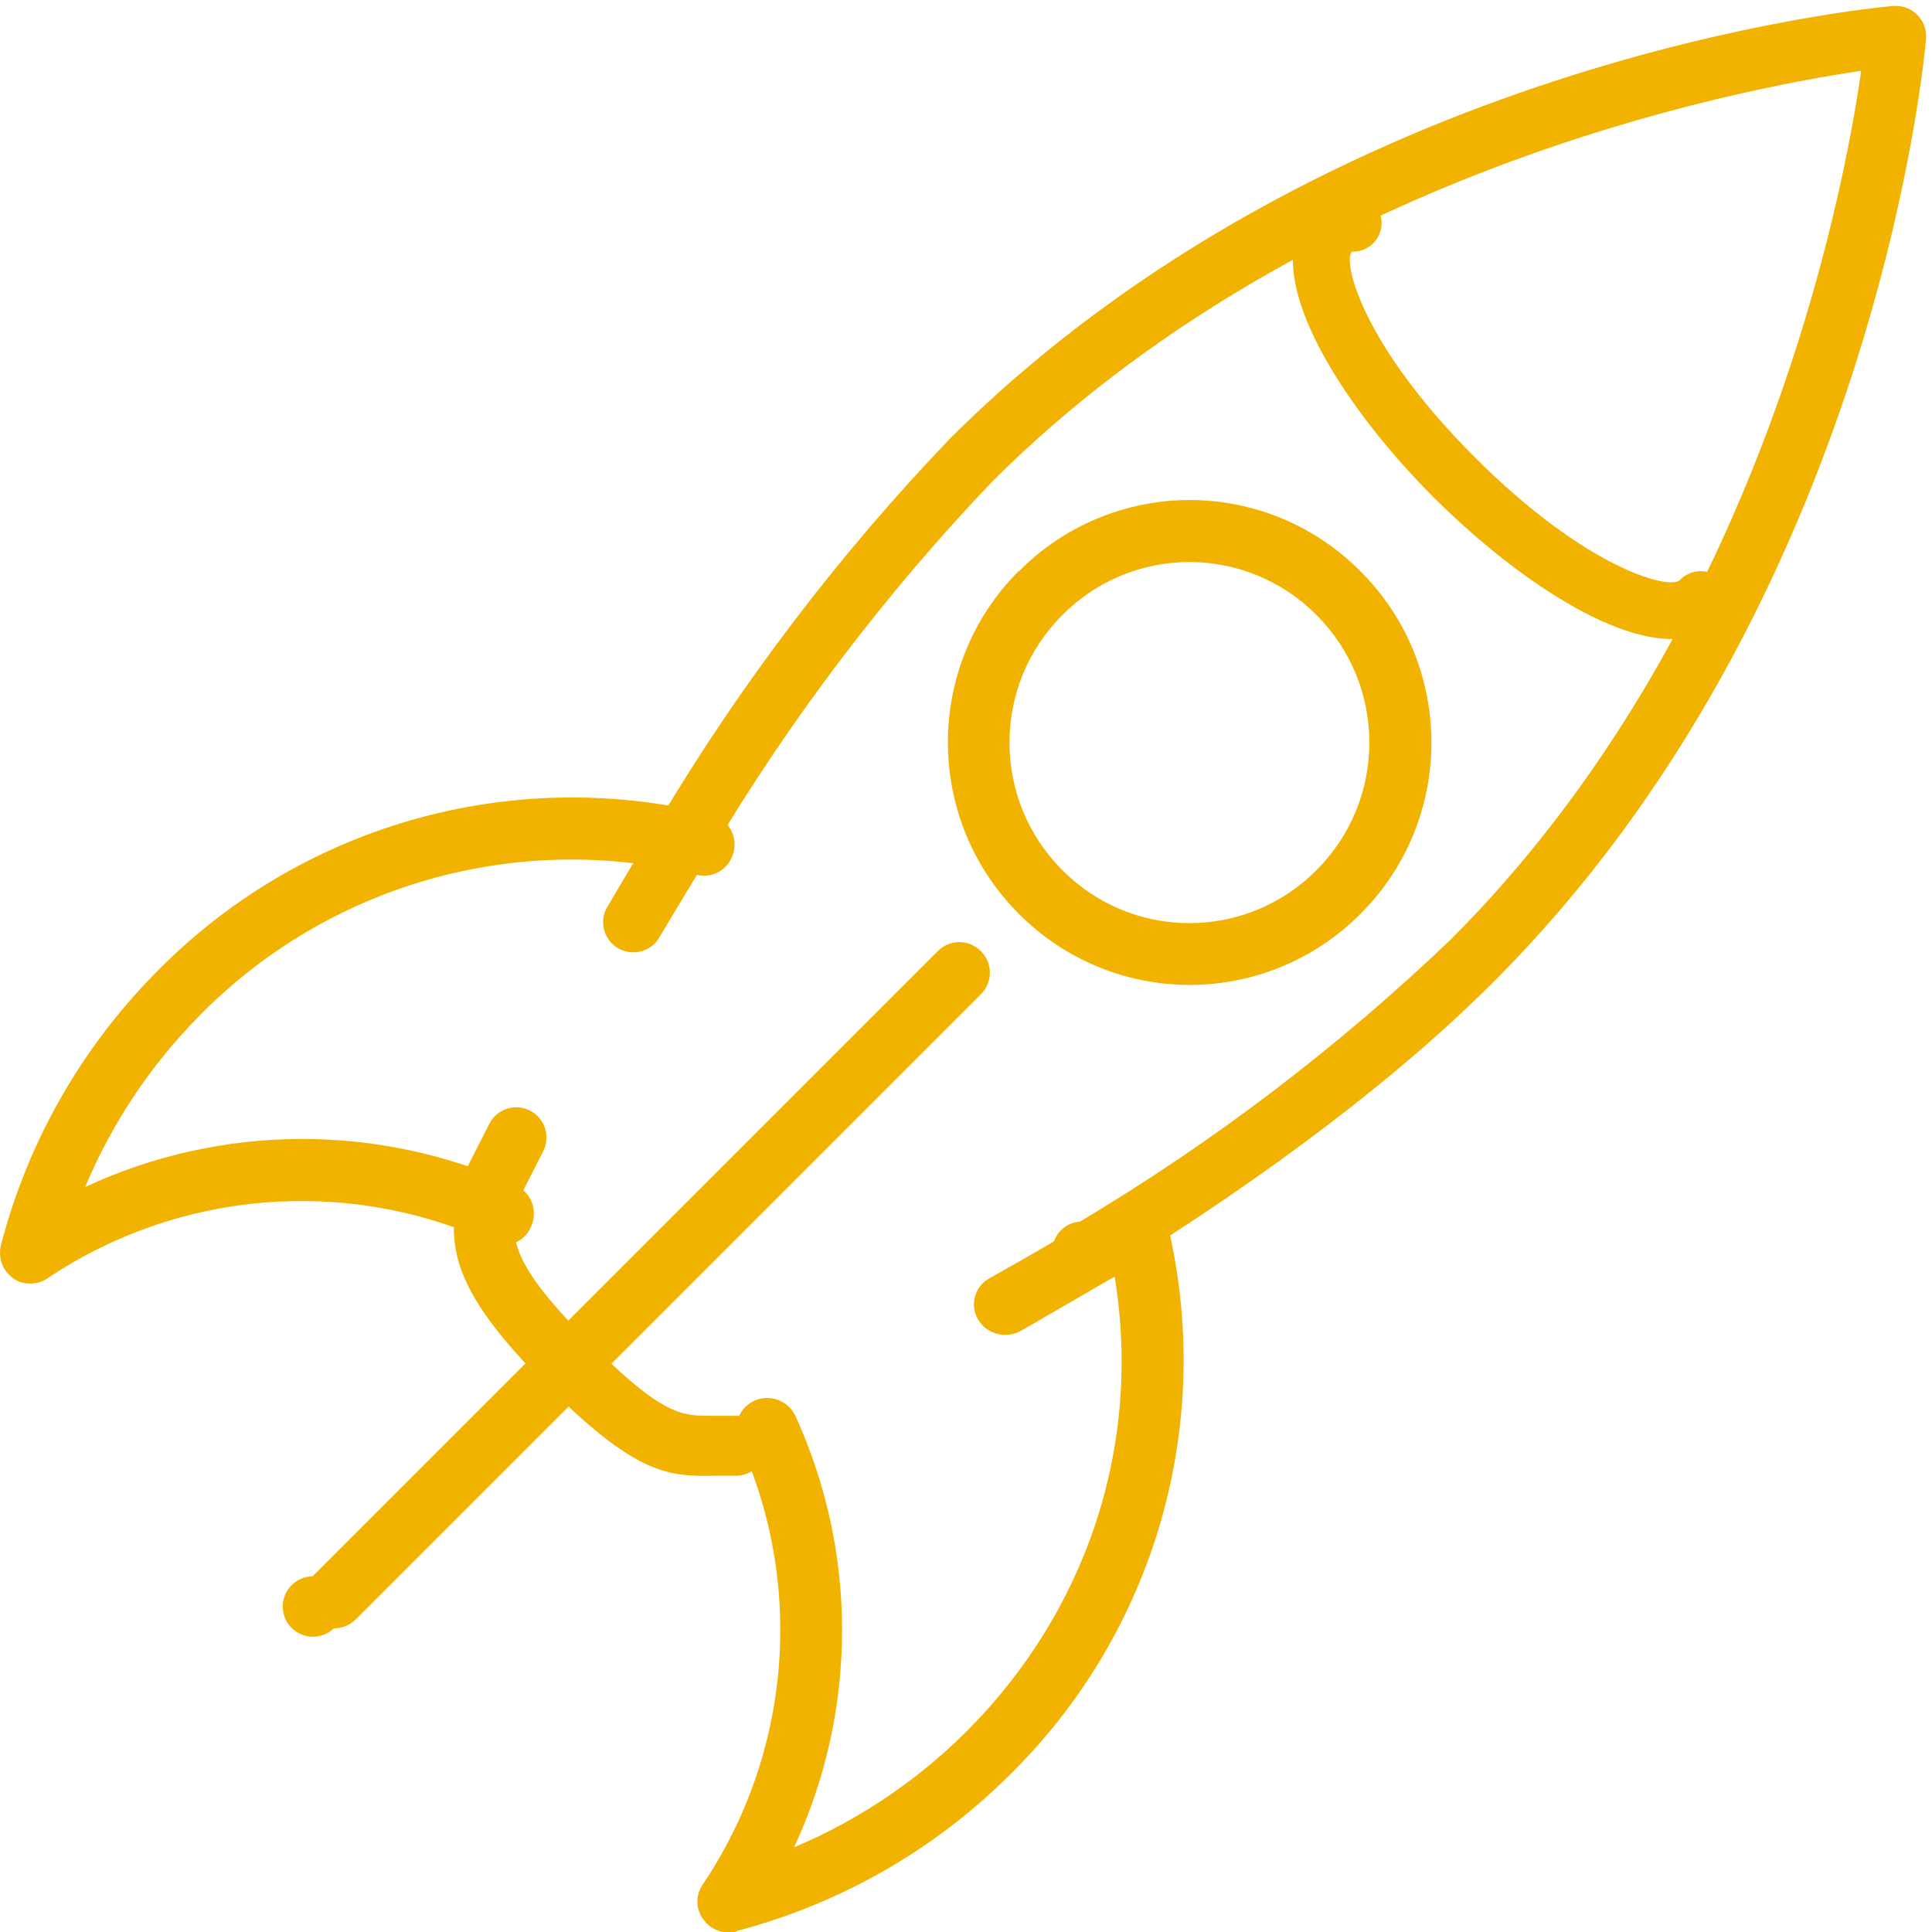
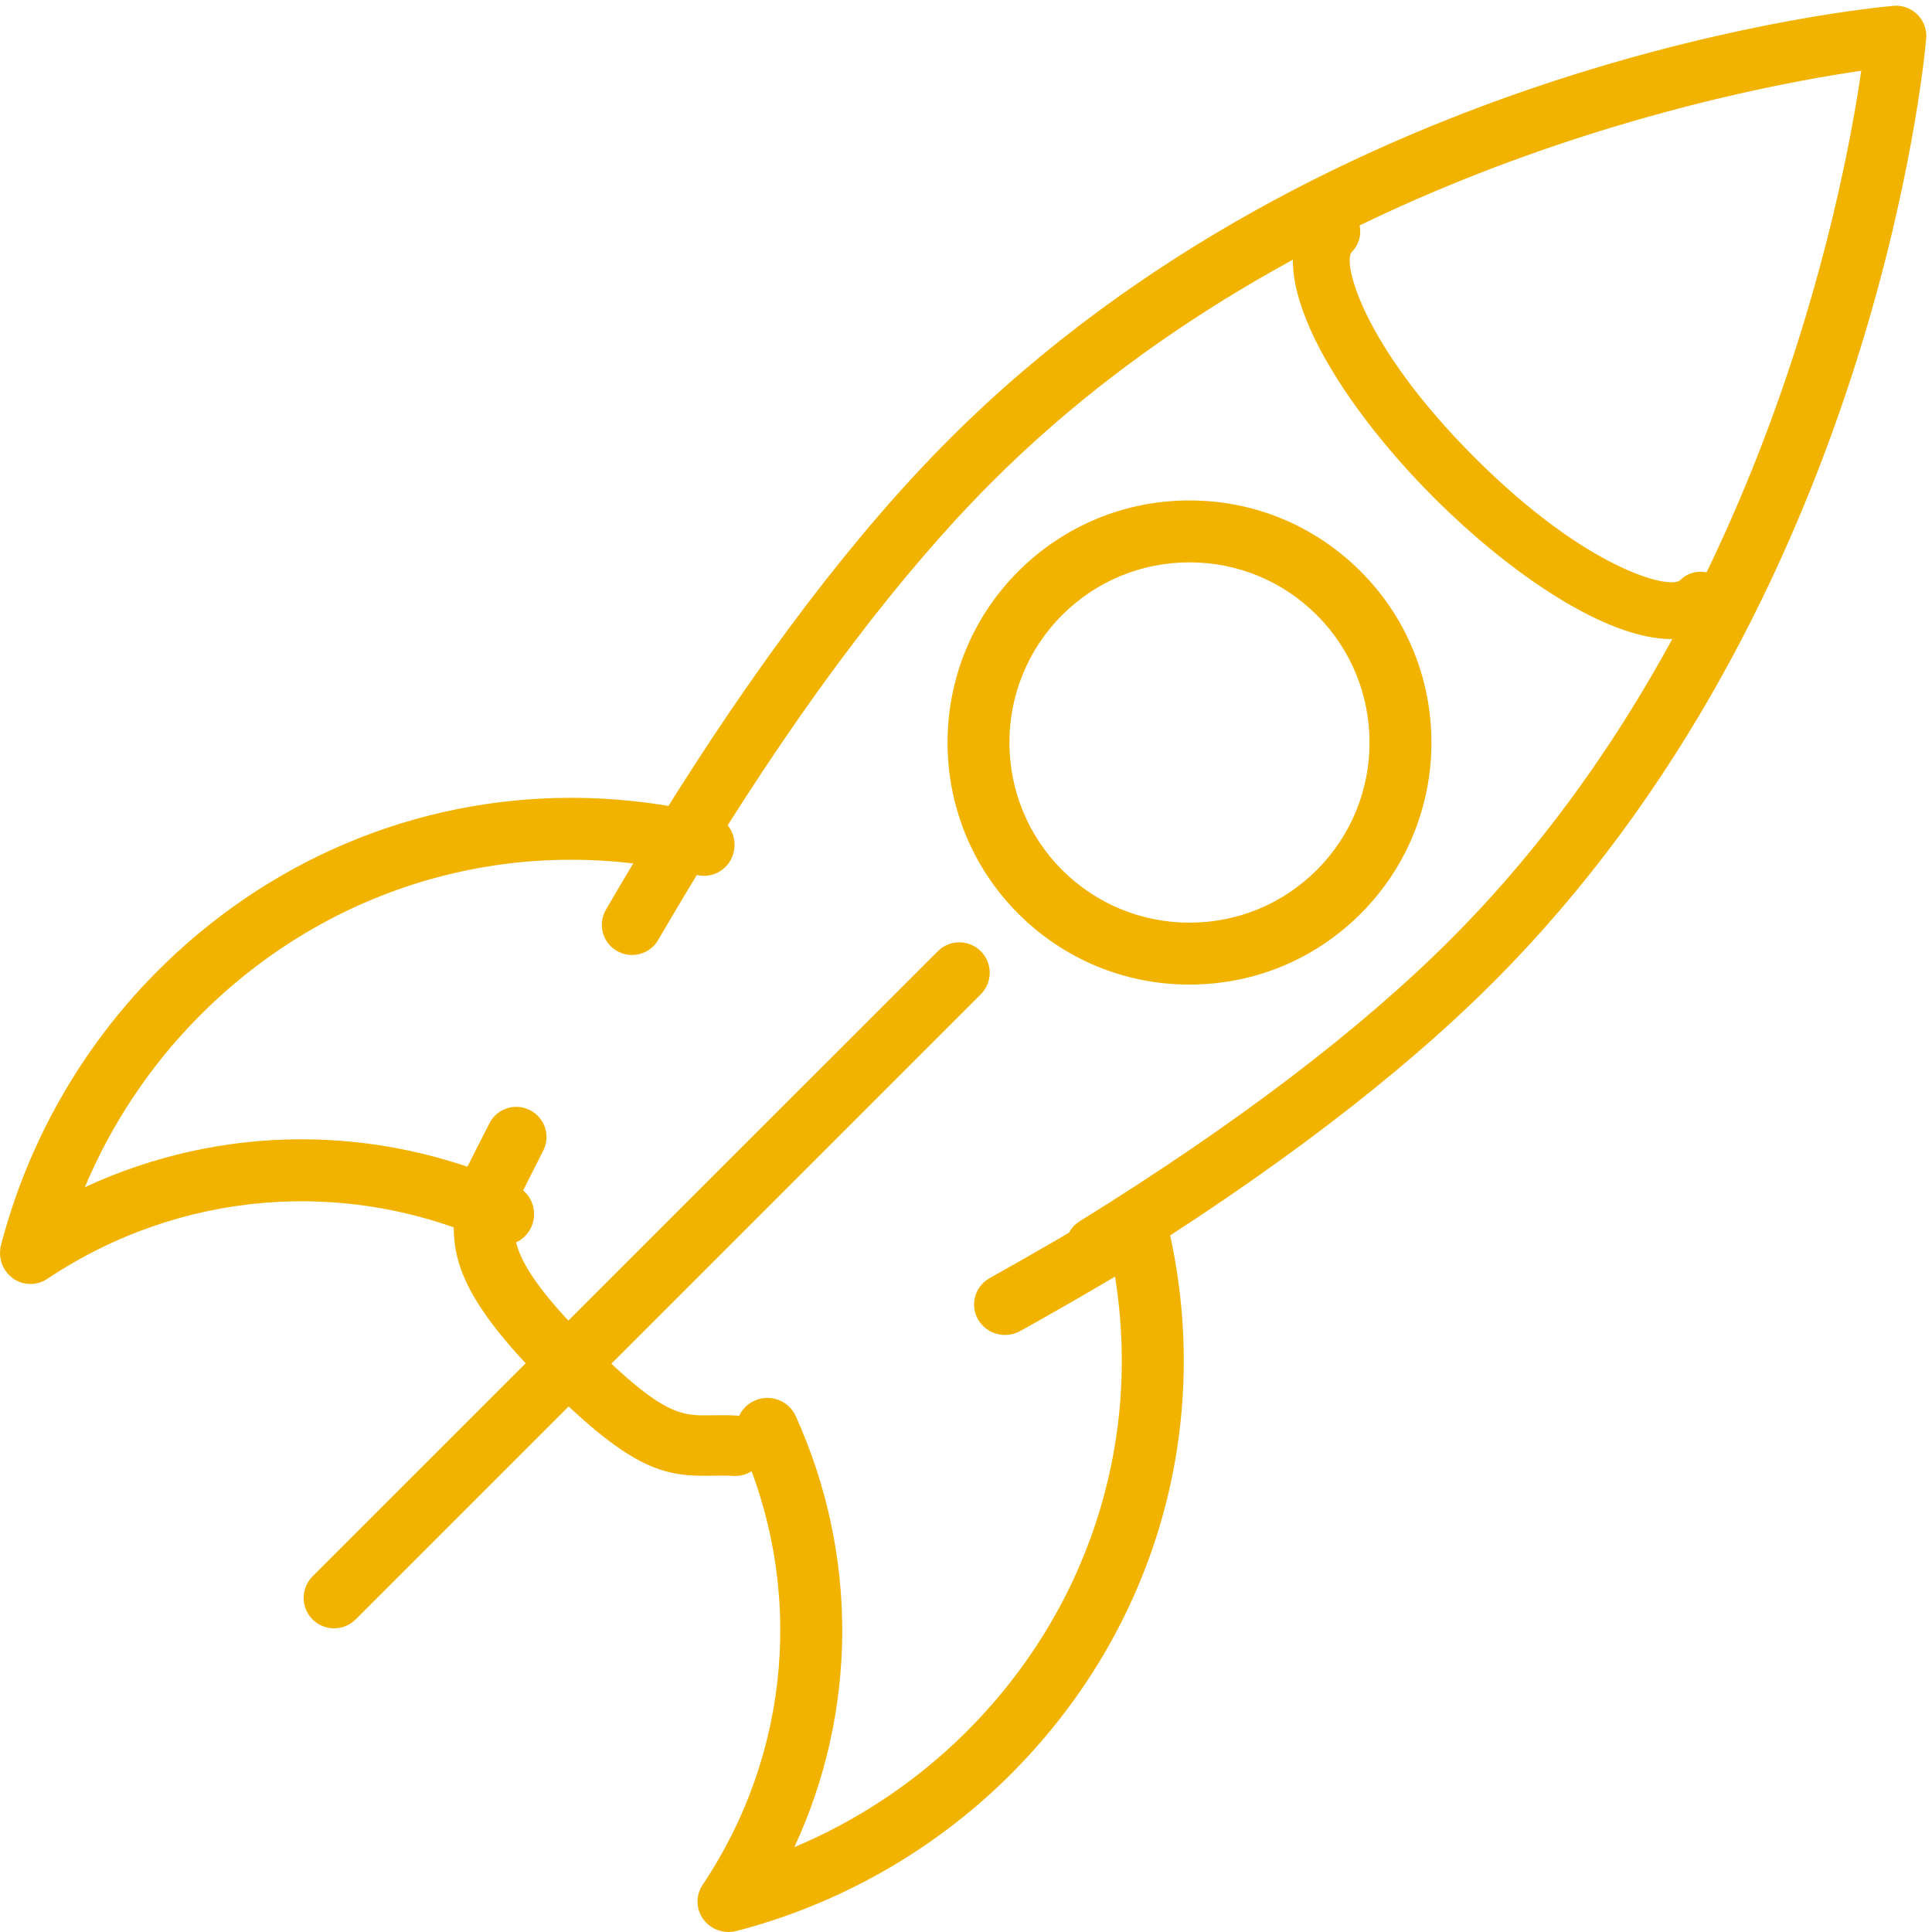
- <svg xmlns="http://www.w3.org/2000/svg" xmlns:xlink="http://www.w3.org/1999/xlink" width="39" height="39" viewBox="0 0 39 39">
-   <defs>
-     <path id="9juma" d="M977.62 2112.26c-.84.51-1.73 1.03-2.64 1.54a.6.6 0 0 0-.24.83c.17.3.56.4.86.24l1.9-1.1c.56 3.39-.56 6.79-3.05 9.24a10.9 10.9 0 0 1-3.42 2.28 10.4 10.4 0 0 0 .03-8.7.63.63 0 0 0-.82-.32.61.61 0 0 0-.32.81 9.21 9.21 0 0 1-.74 8.97.6.6 0 0 0 .02.7.63.63 0 0 0 .67.24v-.01c2.06-.54 3.95-1.61 5.46-3.1a11.74 11.74 0 0 0 3.22-11.24.63.63 0 0 0-.6-.47.64.64 0 0 0-.33.1" />
-     <path id="9jumb" d="M958.12 2107.66a12.18 12.18 0 0 0-3.1 5.47.64.64 0 0 0-.02.15v.02c0 .2.1.38.26.5.1.08.23.11.35.11a.6.6 0 0 0 .34-.1 9.21 9.21 0 0 1 8.97-.73c.3.14.67 0 .8-.32a.63.63 0 0 0-.3-.83 10.4 10.4 0 0 0-8.7.03 10.9 10.9 0 0 1 2.27-3.42 10.53 10.53 0 0 1 10.08-2.88c.33.08.66-.13.74-.46a.63.63 0 0 0-.45-.76 11.75 11.75 0 0 0-11.24 3.22" />
-     <path id="9jumc" d="M964.88 2110.68l-.61 1.2a.6.6 0 0 0-.06.23l-.02.19c-.1.96-.03 1.79 1.85 3.67 1.76 1.76 2.42 1.84 3.35 1.82H969.85c.32 0 .59-.24.6-.57a.61.61 0 0 0-.57-.64h-.51c-.61 0-.98.01-2.47-1.48-1.61-1.6-1.56-2.1-1.5-2.67l.01-.1.56-1.1a.61.61 0 0 0-.27-.81.61.61 0 0 0-.82.26m28.34-22.56c-.46.04-11.37 1.07-19.05 8.74a43.02 43.02 0 0 0-5.86 7.7 73.8 73.8 0 0 0-1.08 1.8.61.61 0 0 0 1.05.61c.36-.6.71-1.19 1.07-1.76a41.84 41.84 0 0 1 5.68-7.49c6.23-6.22 14.95-7.91 17.54-8.29-.37 2.6-2.06 11.32-8.29 17.54a41.84 41.84 0 0 1-7.48 5.69.6.6 0 1 0 .32 1.13.6.6 0 0 0 .32-.1c3.21-1.99 5.8-3.96 7.7-5.86 7.68-7.67 8.7-18.59 8.74-19.05v-.06a.61.61 0 0 0-.61-.6h-.05" />
-     <path id="9jumd" d="M973.93 2107.2l-12.62 12.62a.61.61 0 1 0 .43 1.05c.16 0 .32-.06.44-.18l12.62-12.62a.61.61 0 0 0 0-.87.61.61 0 0 0-.87 0" />
-     <path id="9jume" d="M976.44 2105.56a3.64 3.64 0 0 1 0-5.14 3.61 3.61 0 0 1 5.14 0 3.64 3.64 0 0 1 0 5.14 3.61 3.61 0 0 1-5.14 0m-.88-6.03a4.9 4.9 0 0 0 0 6.91 4.86 4.86 0 0 0 6.91 0c1.9-1.9 1.9-5 0-6.9a4.85 4.85 0 0 0-6.91 0" />
-     <path id="9jumf" d="M981.47 2092.27c-1.13 1.13.5 3.8 2.48 5.78 1.54 1.53 3.47 2.85 4.8 2.85.38 0 .72-.11.98-.37a.58.58 0 1 0-.82-.82c-.19.2-1.86-.2-4.14-2.48-2.28-2.28-2.67-3.95-2.48-4.15a.58.58 0 1 0-.4-.98c-.16 0-.3.06-.42.17" />
-     <clipPath id="9jumg">
-       <use xlink:href="#9juma" />
-     </clipPath>
-     <clipPath id="9jumh">
-       <use xlink:href="#9jumb" />
-     </clipPath>
-     <clipPath id="9jumi">
-       <use xlink:href="#9jumc" />
-     </clipPath>
-     <clipPath id="9jumj">
-       <use xlink:href="#9jumd" />
-     </clipPath>
-     <clipPath id="9jumk">
-       <use xlink:href="#9jume" />
-     </clipPath>
-     <clipPath id="9juml">
-       <use xlink:href="#9jumf" />
-     </clipPath>
-   </defs>
-   <g>
-     <g transform="translate(-955 -2088)">
-       <g>
-         <g />
-         <g clip-path="url(#9jumg)">
-           <use fill="#f2b300" xlink:href="#9juma" />
-         </g>
-       </g>
-       <g>
-         <g />
-         <g clip-path="url(#9jumh)">
-           <use fill="#f2b300" xlink:href="#9jumb" />
-         </g>
-       </g>
-       <g>
-         <g />
-         <g clip-path="url(#9jumi)">
-           <use fill="#f2b300" xlink:href="#9jumc" />
-         </g>
-       </g>
-       <g>
-         <g />
-         <g clip-path="url(#9jumj)">
-           <use fill="#f2b300" xlink:href="#9jumd" />
-         </g>
-       </g>
-       <g>
-         <g />
-         <g clip-path="url(#9jumk)">
-           <use fill="#f2b300" xlink:href="#9jume" />
-         </g>
-       </g>
-       <g>
-         <g />
-         <g clip-path="url(#9juml)">
-           <use fill="#f2b300" xlink:href="#9jumf" />
-         </g>
+ <svg xmlns="http://www.w3.org/2000/svg" width="39px" height="39px" viewBox="0 0 39 39" version="1.1">
+   <defs />
+   <g id="Page-1" stroke="none" stroke-width="1" fill="none" fill-rule="evenodd">
+     <g id="Artboard" transform="translate(-273, -94)" fill="#F2B300">
+       <g id="Page-1" transform="translate(273, 94)">
+         <path d="M22.616,24.264 C21.782,24.772 20.895,25.289 19.98,25.798 C19.68,25.966 19.574,26.341 19.744,26.636 C19.915,26.932 20.296,27.035 20.596,26.868 C21.25,26.504 21.89,26.136 22.508,25.77 C23.056,29.158 21.945,32.561 19.451,35.014 C18.467,35.982 17.305,36.753 16.035,37.287 C17.305,34.548 17.334,31.397 16.062,28.584 C15.922,28.274 15.552,28.133 15.237,28.272 C14.921,28.41 14.78,28.773 14.92,29.084 C16.247,32.019 15.972,35.37 14.184,38.048 C14.041,38.261 14.047,38.538 14.198,38.744 C14.318,38.908 14.508,39 14.706,39 C14.759,39 14.813,38.993 14.866,38.98 C16.93,38.443 18.822,37.372 20.335,35.883 C23.345,32.922 24.549,28.72 23.553,24.643 C23.506,24.451 23.369,24.293 23.183,24.218 C23.107,24.187 23.026,24.172 22.946,24.172 C22.831,24.172 22.717,24.203 22.616,24.264" id="Fill-1" />
+         <path d="M3.117,19.665 C1.628,21.179 0.558,23.07 0.02,25.135 C0.007,25.185 0.001,25.236 0,25.286 L0,25.302 C0.002,25.497 0.095,25.684 0.256,25.802 C0.363,25.88 0.489,25.919 0.615,25.919 C0.732,25.919 0.85,25.885 0.952,25.817 C3.63,24.028 6.981,23.753 9.917,25.08 C10.227,25.22 10.59,25.078 10.728,24.763 C10.866,24.447 10.726,24.078 10.416,23.938 C7.603,22.666 4.452,22.695 1.713,23.965 C2.247,22.695 3.018,21.533 3.986,20.549 C6.642,17.849 10.411,16.769 14.07,17.663 C14.4,17.742 14.732,17.536 14.811,17.201 C14.891,16.865 14.687,16.527 14.357,16.447 C13.415,16.217 12.466,16.105 11.527,16.105 C8.404,16.105 5.393,17.351 3.117,19.665" id="Fill-4" />
+         <path d="M38.222,0.118 C37.762,0.157 26.845,1.183 19.171,8.858 C17.275,10.753 15.304,13.345 13.311,16.561 C12.951,17.143 12.588,17.749 12.232,18.362 C12.062,18.653 12.161,19.026 12.452,19.195 C12.744,19.364 13.117,19.266 13.286,18.975 C13.637,18.372 13.994,17.776 14.348,17.204 C16.291,14.067 18.204,11.549 20.033,9.72 C26.258,3.495 34.978,1.805 37.572,1.428 C37.195,4.022 35.505,12.741 29.28,18.966 C27.45,20.796 24.932,22.71 21.796,24.652 C21.51,24.83 21.422,25.205 21.599,25.492 C21.715,25.678 21.914,25.78 22.118,25.78 C22.228,25.78 22.339,25.751 22.439,25.689 C25.654,23.697 28.246,21.725 30.142,19.829 C37.817,12.154 38.843,1.239 38.883,0.778 C38.884,0.762 38.885,0.746 38.885,0.731 L38.885,0.719 C38.883,0.56 38.82,0.407 38.706,0.294 C38.591,0.179 38.436,0.115 38.275,0.115 C38.258,0.115 38.24,0.116 38.222,0.118 M9.88,22.675 C9.671,23.083 9.467,23.486 9.27,23.883 C9.235,23.953 9.214,24.029 9.208,24.106 C9.203,24.169 9.196,24.231 9.189,24.294 C9.085,25.256 9.157,26.082 11.038,27.962 C12.8,29.726 13.456,29.806 14.386,29.789 C14.521,29.787 14.66,29.784 14.81,29.793 C14.822,29.794 14.833,29.794 14.846,29.794 C15.166,29.794 15.435,29.544 15.454,29.22 C15.473,28.883 15.216,28.595 14.88,28.576 C14.685,28.564 14.515,28.568 14.365,28.57 C13.755,28.58 13.386,28.587 11.9,27.1 C10.287,25.487 10.34,24.995 10.401,24.425 C10.405,24.391 10.409,24.358 10.412,24.325 C10.592,23.965 10.776,23.6 10.965,23.231 C11.119,22.931 11,22.564 10.7,22.41 C10.611,22.365 10.517,22.343 10.423,22.343 C10.201,22.343 9.988,22.464 9.88,22.675" id="Fill-7" />
+         <path d="M18.931,19.202 L6.309,31.822 C6.07,32.062 6.07,32.451 6.309,32.691 C6.429,32.81 6.587,32.87 6.743,32.87 C6.901,32.87 7.058,32.81 7.178,32.691 L19.799,20.07 C20.039,19.83 20.039,19.441 19.799,19.202 C19.679,19.082 19.522,19.022 19.365,19.022 C19.207,19.022 19.05,19.082 18.931,19.202" id="Fill-10" />
+         <path d="M20.556,11.533 C18.651,13.438 18.651,16.539 20.556,18.445 C21.479,19.367 22.706,19.875 24.011,19.875 L24.011,19.875 C25.317,19.875 26.544,19.367 27.467,18.444 C29.372,16.539 29.372,13.439 27.466,11.534 C26.544,10.611 25.316,10.102 24.011,10.102 C22.706,10.102 21.479,10.611 20.556,11.533 M21.44,17.561 C20.022,16.142 20.022,13.835 21.44,12.417 C22.127,11.73 23.04,11.352 24.011,11.352 C24.982,11.352 25.896,11.73 26.583,12.418 C28,13.835 28.001,16.142 26.583,17.56 C25.896,18.247 24.983,18.625 24.011,18.625 C23.04,18.625 22.127,18.247 21.44,17.561" id="Fill-13" />
+         <path d="M26.473,4.269 C25.338,5.404 26.961,8.062 28.95,10.05 C30.485,11.584 32.417,12.901 33.742,12.901 C34.133,12.901 34.472,12.786 34.731,12.527 C34.957,12.301 34.957,11.936 34.731,11.711 C34.506,11.485 34.141,11.485 33.916,11.711 C33.72,11.905 32.047,11.515 29.766,9.234 C27.486,6.954 27.094,5.279 27.289,5.084 C27.515,4.859 27.515,4.494 27.289,4.269 C27.176,4.156 27.029,4.1 26.881,4.1 C26.733,4.1 26.586,4.156 26.473,4.269" id="Fill-16" />
      </g>
    </g>
  </g>
</svg>
